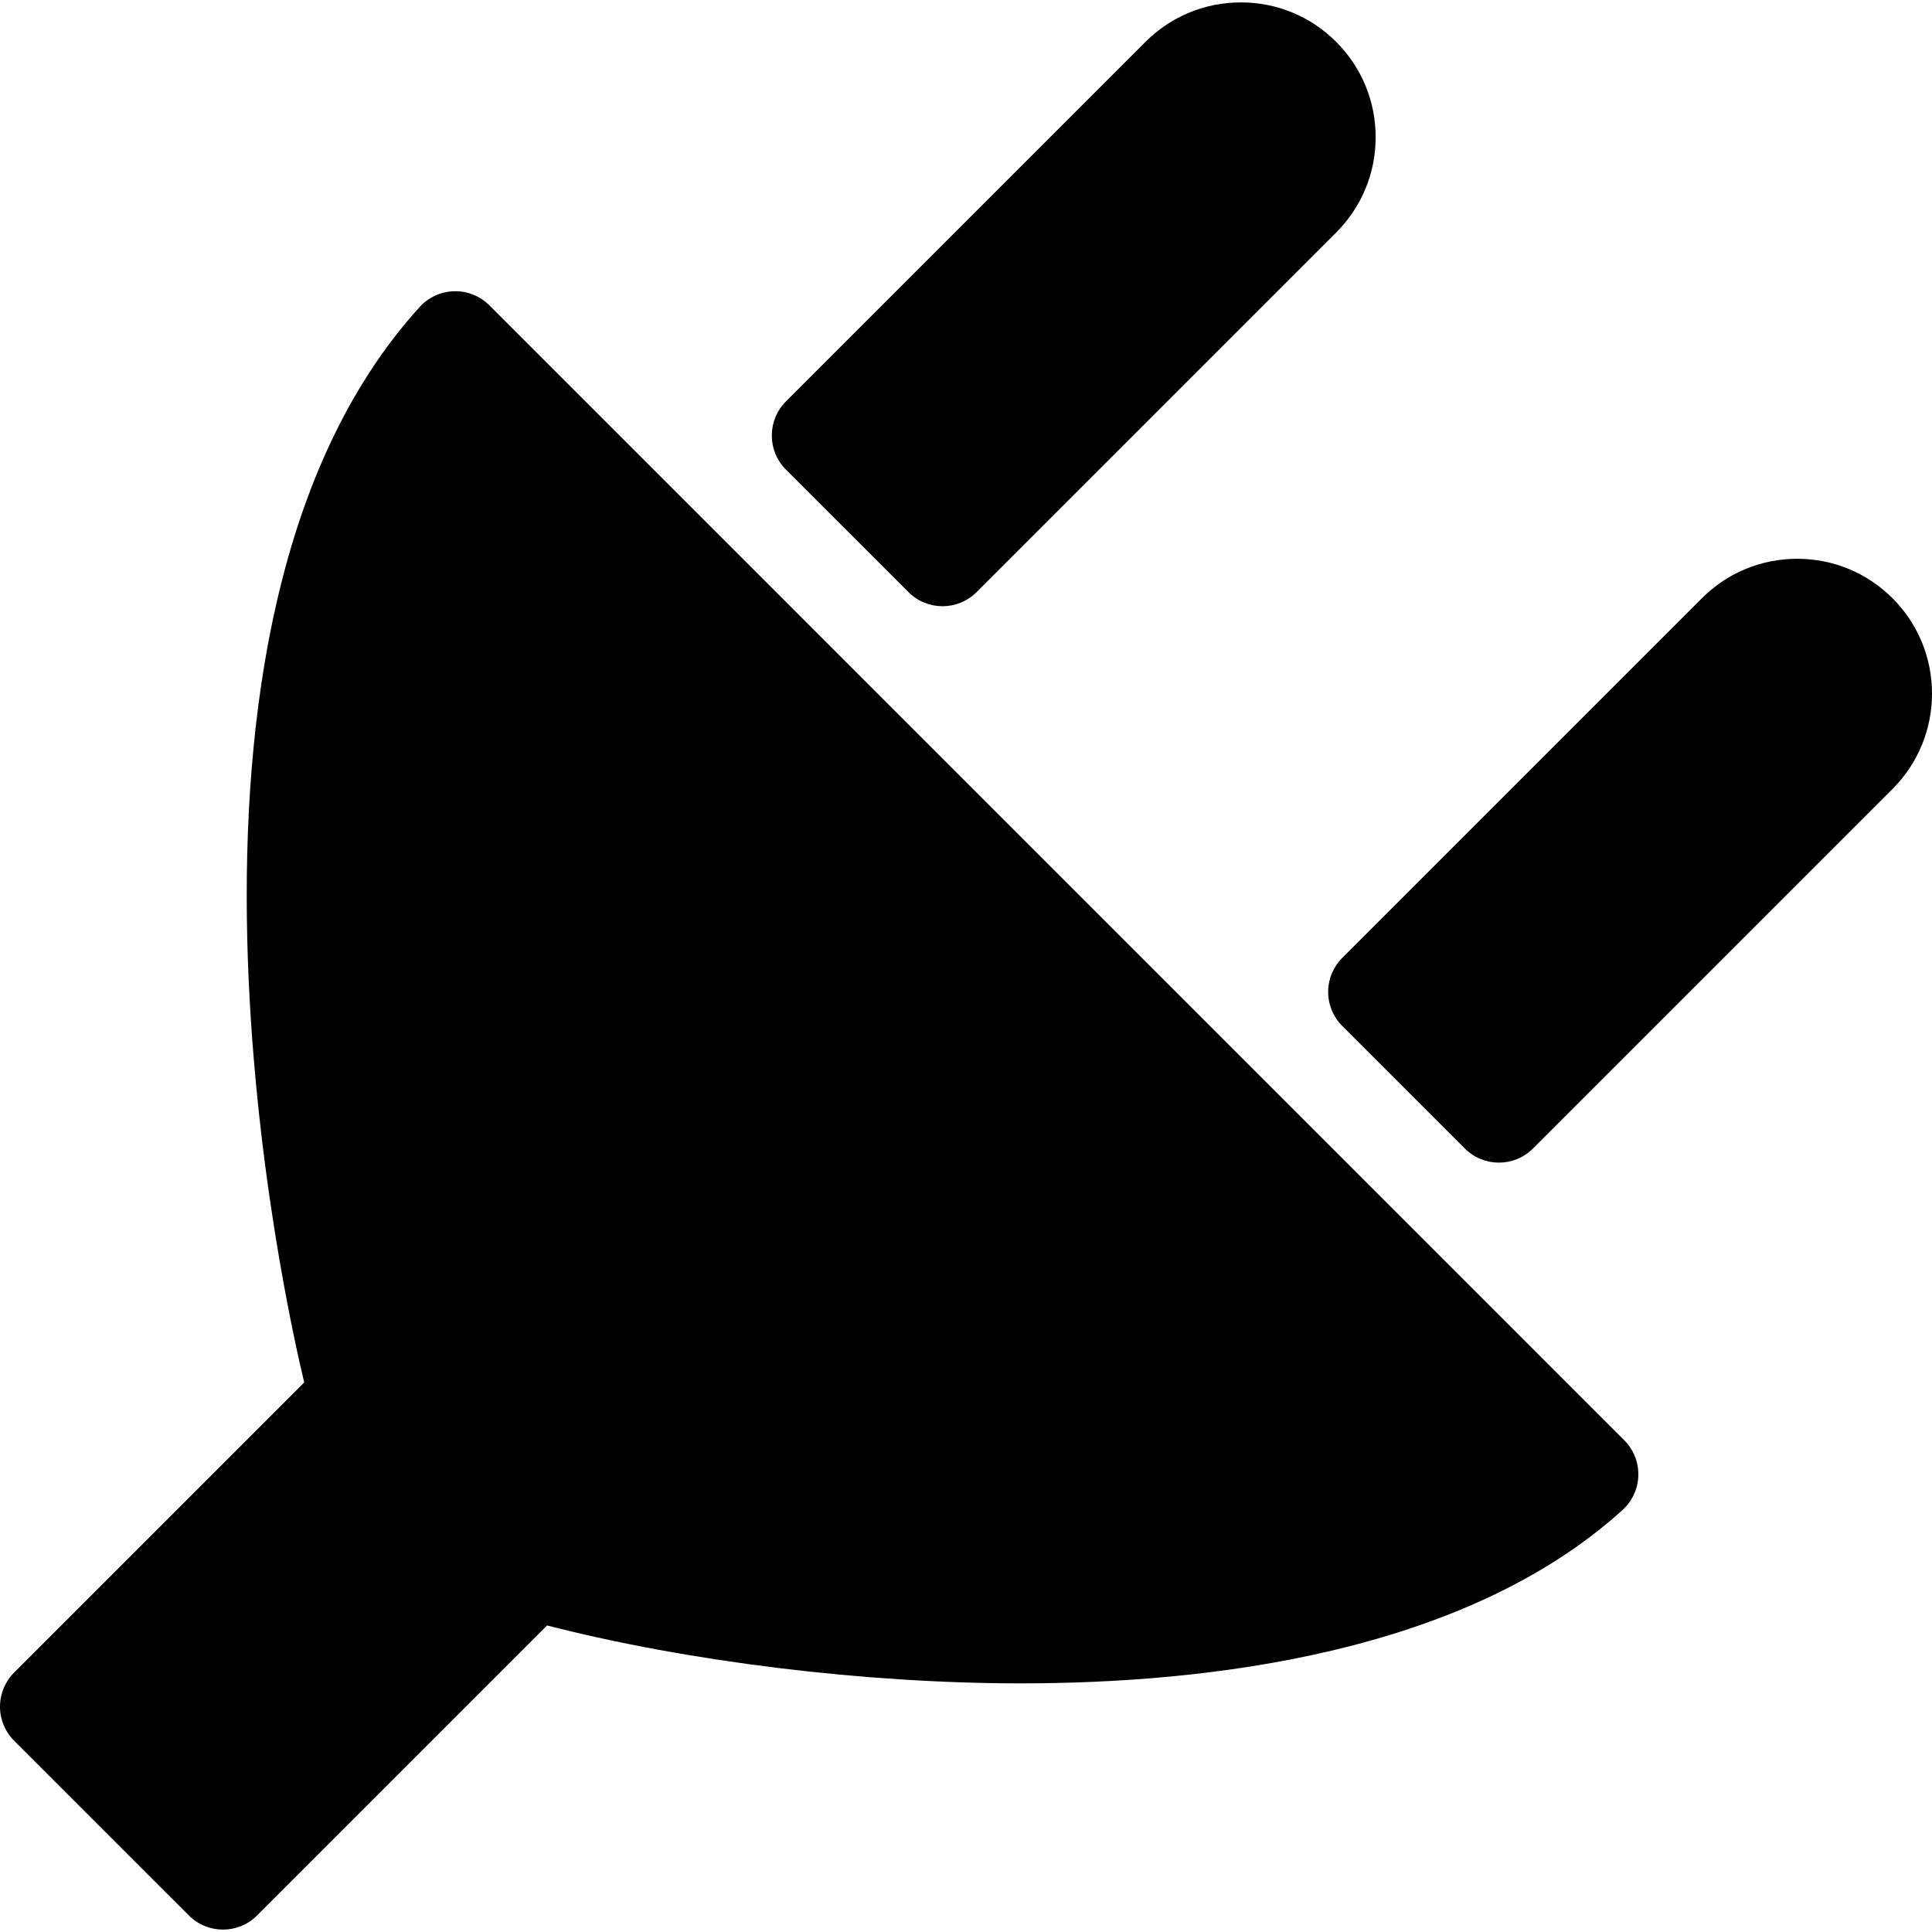
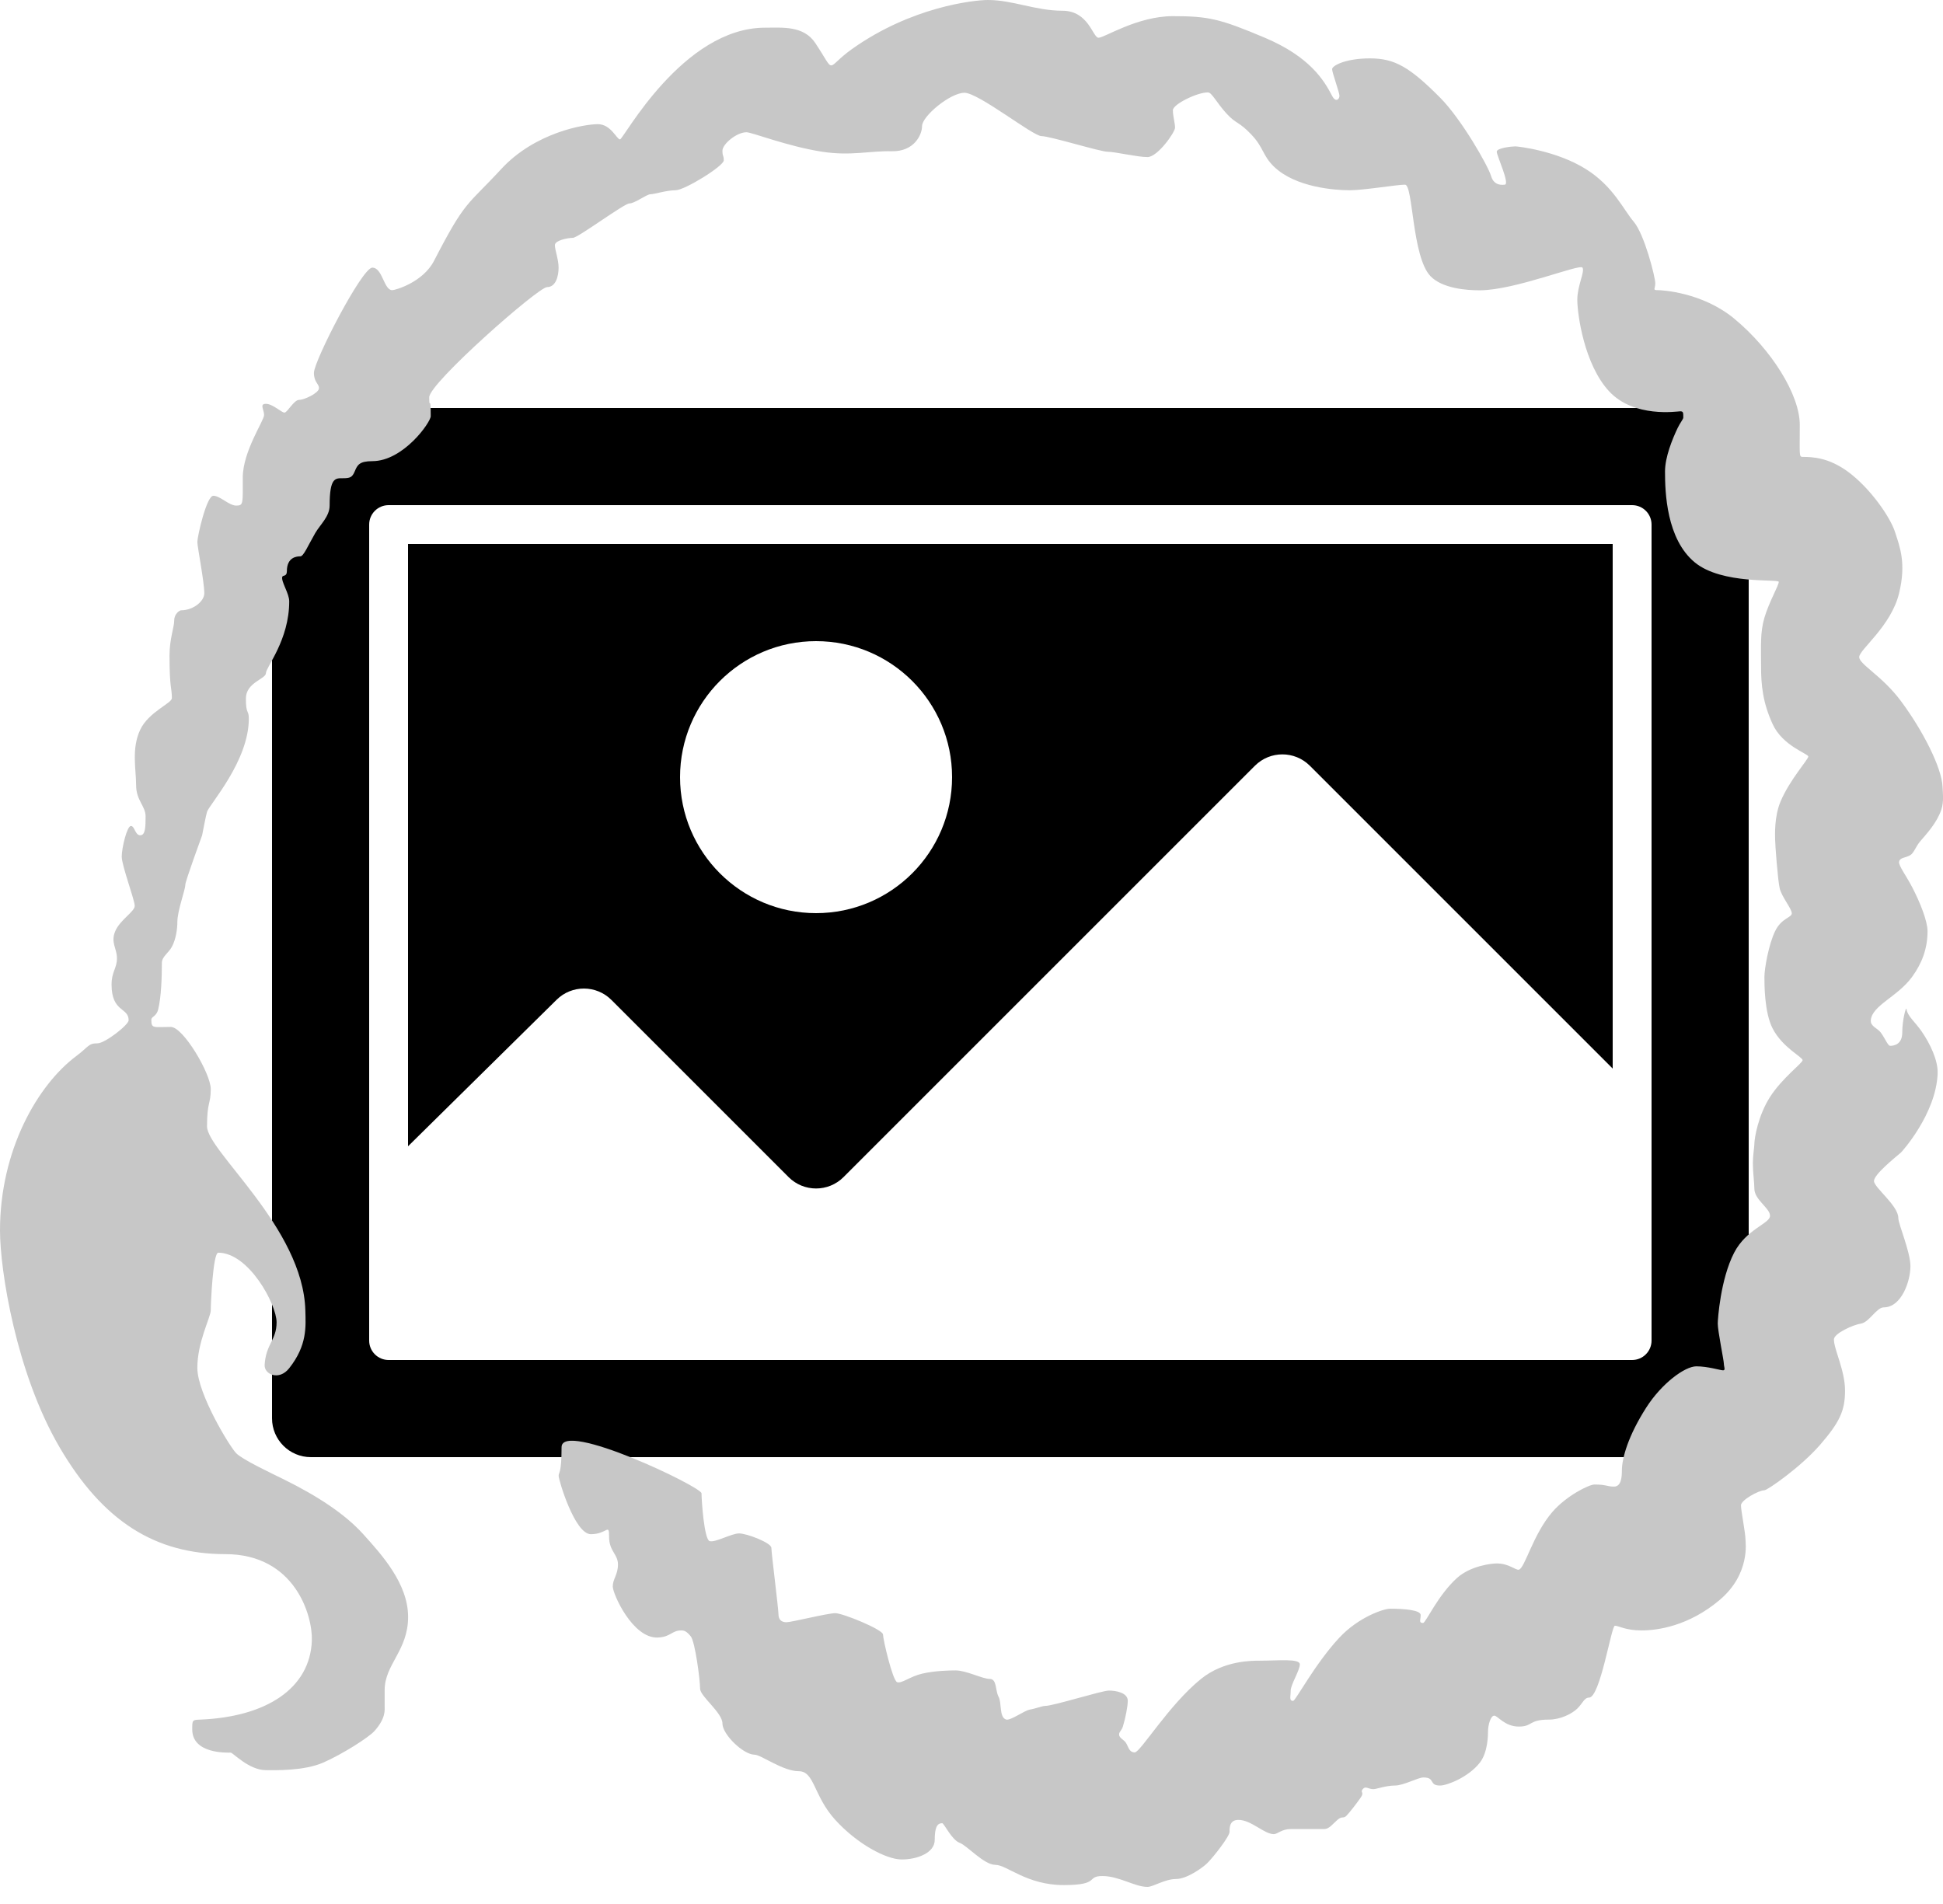
- <svg xmlns="http://www.w3.org/2000/svg" version="1.1" id="Capa_1" x="0px" y="0px" width="99.012px" height="99.012px" viewBox="0 0 99.012 99.012" style="enable-background:new 0 0 99.012 99.012;" xml:space="preserve">
-   <g>
-     <g>
-       <path d="M25.08,15.648c-0.478-0.478-1.135-0.742-1.805-0.723c-0.675,0.017-1.314,0.309-1.768,0.808    c-14.829,16.325-6.762,51.623-5.916,55.115L0.723,85.717C0.26,86.18,0,86.808,0,87.463c0,0.654,0.26,1.283,0.723,1.746    l8.958,8.957c0.482,0.48,1.114,0.723,1.746,0.723c0.631,0,1.264-0.24,1.745-0.723l14.865-14.864    c7.237,1.859,16.289,2.968,24.28,2.968c9.599,0,22.739-1.543,30.836-8.886c0.5-0.454,0.793-1.093,0.809-1.769    c0.018-0.676-0.245-1.328-0.723-1.805L25.08,15.648z" />
-       <path d="M46.557,30.345c0.482,0.482,1.114,0.723,1.746,0.723c0.632,0,1.264-0.241,1.746-0.724l18.428-18.428    c1.305-1.305,2.023-3.04,2.023-4.885c0-1.846-0.719-3.582-2.023-4.886c-1.305-1.305-3.039-2.022-4.885-2.022    c-1.845,0-3.581,0.718-4.887,2.022L40.277,20.574c-0.964,0.964-0.964,2.527,0,3.492L46.557,30.345z" />
-       <path d="M96.99,30.661c-1.305-1.305-3.039-2.024-4.885-2.024c-1.847,0-3.582,0.718-4.886,2.023L68.79,49.089    c-0.464,0.463-0.724,1.091-0.724,1.746s0.26,1.282,0.724,1.746l6.28,6.278c0.481,0.482,1.113,0.724,1.746,0.724    c0.631,0,1.264-0.241,1.746-0.724l18.43-18.429C99.686,37.735,99.686,33.353,96.99,30.661z" />
+ <svg xmlns="http://www.w3.org/2000/svg" width="100px" height="98px" viewBox="0 0 100 98" version="1.1">
+   <defs />
+   <g id="Page-1" stroke="none" stroke-width="1" fill="none" fill-rule="evenodd">
+     <g id="icon" fill-rule="nonzero">
+       <path d="M88,21 L16,21 C14.895,21 14,21.895 14,23 L14,73 C14,74.105 14.895,75 16,75 L88,75 C89.105,75 90,74.105 90,73 L90,23 C90,21.895 89.105,21 88,21 Z M85,69 C85,69.552 84.552,70 84,70 L20,70 C19.448,70 19,69.552 19,69 L19,27 C19,26.448 19.448,26 20,26 L84,26 C84.552,26 85,26.448 85,27 L85,69 Z M21,59 L28.648,51.457 C29.431,50.685 30.689,50.69 31.467,51.467 L40.586,60.586 C41.367,61.367 42.633,61.367 43.414,60.586 L64.586,39.414 C65.367,38.633 66.633,38.633 67.414,39.414 L83,55 L83,28 L21,28 L21,59 Z M42,33 C45.866,33 49,36.134 49,40 C49,43.866 45.866,47 42,47 C38.134,47 35,43.866 35,40 C35,36.134 38.134,33 42,33 Z" id="Shape" fill="#000000" />
+       <path d="M36.105,76.863 C36.105,77.202 36.239,79.234 36.522,79.322 C36.804,79.411 37.64,78.926 38.041,78.926 C38.443,78.926 39.7,79.412 39.7,79.67 C39.7,79.929 40.065,82.802 40.065,83.083 C40.065,83.364 40.218,83.498 40.476,83.498 C40.735,83.498 42.596,83.031 42.989,83.031 C43.381,83.031 45.446,83.878 45.446,84.129 C45.446,84.38 45.94,86.504 46.174,86.583 C46.409,86.662 46.827,86.293 47.455,86.145 C48.114,85.99 48.891,85.977 49.177,85.977 C49.737,85.977 50.56,86.415 50.938,86.415 C51.316,86.415 51.219,87.015 51.392,87.329 C51.566,87.643 51.414,88.365 51.771,88.503 C51.994,88.588 52.705,88.043 53.01,87.992 C53.315,87.941 53.638,87.804 53.796,87.804 C54.214,87.804 56.708,87.015 57.072,87.015 C57.437,87.015 58.043,87.124 58.043,87.541 C58.043,87.821 57.923,88.444 57.79,88.868 C57.726,89.075 57.596,89.129 57.596,89.276 C57.596,89.458 57.855,89.55 57.95,89.707 C58.09,89.936 58.113,90.196 58.404,90.196 C58.69,90.196 60.155,87.754 61.812,86.415 C62.994,85.46 64.449,85.476 64.844,85.476 C65.792,85.476 66.898,85.354 66.898,85.665 C66.898,85.977 66.428,86.704 66.428,87.019 C66.428,87.334 66.334,87.546 66.554,87.546 C66.677,87.546 67.684,85.626 68.938,84.285 C69.92,83.236 71.208,82.801 71.543,82.801 C72.305,82.801 73.117,82.875 73.117,83.128 C73.117,83.38 73.005,83.536 73.241,83.536 C73.379,83.536 73.991,82.12 74.987,81.22 C75.686,80.589 76.772,80.471 77.032,80.471 C77.662,80.471 77.999,80.826 78.167,80.793 C78.477,80.732 78.891,78.984 79.894,77.823 C80.625,76.975 81.792,76.409 82.06,76.409 C82.693,76.409 82.693,76.516 83.071,76.516 C83.449,76.516 83.473,75.992 83.473,75.703 C83.473,75.036 83.808,73.889 84.724,72.453 C85.518,71.209 86.709,70.327 87.306,70.326 C87.902,70.326 88.541,70.532 88.683,70.532 C88.824,70.532 88.721,70.34 88.721,70.183 C88.721,70.025 88.407,68.503 88.407,68.124 C88.407,67.924 88.543,65.844 89.251,64.477 C89.885,63.252 91.098,62.979 91.098,62.578 C91.098,62.177 90.291,61.757 90.291,61.177 C90.291,60.868 90.215,60.361 90.215,59.879 C90.215,59.453 90.291,59.041 90.291,58.887 C90.291,58.586 90.486,57.415 91.098,56.461 C91.727,55.479 92.774,54.717 92.774,54.567 C92.774,54.405 91.747,53.925 91.235,52.943 C90.804,52.12 90.809,50.649 90.809,50.279 C90.809,49.869 91.019,48.63 91.359,47.927 C91.691,47.242 92.218,47.24 92.218,47.005 C92.218,46.78 91.697,46.154 91.597,45.731 C91.496,45.308 91.359,43.433 91.359,43.204 C91.359,43.024 91.302,42.036 91.647,41.235 C92.132,40.107 93.068,39.089 93.068,38.938 C93.068,38.797 91.746,38.391 91.235,37.277 C90.723,36.163 90.636,35.257 90.636,34.288 C90.636,33.253 90.584,32.563 90.809,31.793 C91.043,30.991 91.553,30.127 91.547,29.948 C91.542,29.79 88.632,30.1 87.23,28.95 C85.763,27.746 85.693,25.337 85.693,24.269 C85.693,23.53 86.065,22.612 86.343,22.029 C86.466,21.77 86.634,21.572 86.634,21.493 C86.634,21.237 86.634,21.17 86.477,21.17 C86.319,21.17 84.103,21.526 82.817,20.142 C81.53,18.758 81.179,16.163 81.179,15.429 C81.179,14.695 81.574,13.994 81.447,13.776 C81.321,13.558 77.993,14.935 76.166,14.942 C75.462,14.945 74.222,14.842 73.622,14.214 C72.663,13.211 72.733,9.505 72.311,9.505 C71.888,9.505 70.211,9.791 69.466,9.792 C68.721,9.793 66.669,9.652 65.558,8.568 C64.975,7.999 65.043,7.595 64.392,6.914 C63.741,6.233 63.622,6.391 63.117,5.836 C62.613,5.281 62.37,4.764 62.176,4.757 C61.652,4.74 60.365,5.359 60.365,5.673 C60.365,5.988 60.476,6.336 60.476,6.571 C60.476,6.807 59.579,8.085 59.056,8.085 C58.533,8.085 57.39,7.811 57.008,7.811 C56.626,7.811 54.039,7.006 53.601,7.006 C53.163,7.006 50.364,4.775 49.637,4.775 C48.911,4.775 47.455,5.977 47.455,6.492 C47.455,6.937 47.047,7.809 45.898,7.784 C44.749,7.758 43.795,8.039 42.309,7.809 C40.529,7.534 38.696,6.807 38.418,6.807 C37.908,6.807 37.182,7.421 37.182,7.753 C37.182,8.085 37.25,7.964 37.25,8.255 C37.25,8.546 35.235,9.792 34.771,9.792 C34.307,9.792 33.675,9.998 33.478,9.998 C33.281,9.998 32.668,10.471 32.394,10.471 C32.12,10.471 29.752,12.242 29.484,12.242 C29.216,12.242 28.558,12.375 28.558,12.618 C28.558,12.861 28.749,13.358 28.749,13.776 C28.749,14.194 28.615,14.777 28.158,14.777 C27.701,14.777 22.091,19.722 22.091,20.446 C22.091,21.17 22.168,20.218 22.168,21.42 C22.168,21.737 20.756,23.736 19.162,23.736 C18.499,23.736 18.395,23.931 18.261,24.253 C18.126,24.575 18.018,24.615 17.64,24.615 C17.261,24.615 16.965,24.575 16.965,26.023 C16.965,26.587 16.468,27.013 16.223,27.44 C15.839,28.107 15.624,28.635 15.458,28.635 C15.296,28.635 14.764,28.66 14.764,29.401 C14.764,29.694 14.551,29.591 14.526,29.694 C14.466,29.948 14.885,30.538 14.885,30.95 C14.885,32.951 13.688,34.335 13.688,34.643 C13.688,34.952 12.655,35.122 12.655,35.954 C12.655,36.786 12.806,36.524 12.806,36.99 C12.806,39.168 10.796,41.381 10.655,41.784 C10.607,41.922 10.403,42.992 10.403,42.992 C10.403,42.992 9.538,45.353 9.538,45.534 C9.538,45.81 9.128,46.862 9.128,47.461 C9.128,47.789 9.062,48.334 8.846,48.732 C8.667,49.061 8.331,49.238 8.331,49.563 C8.331,50.279 8.302,51.29 8.143,51.948 C8.049,52.336 7.789,52.312 7.789,52.486 C7.789,52.957 7.892,52.857 8.792,52.857 C9.431,52.857 10.847,55.26 10.847,56.053 C10.847,56.846 10.655,56.699 10.655,57.974 C10.655,59.248 15.604,63.196 15.715,67.448 C15.737,68.276 15.82,69.239 14.885,70.422 C14.357,71.09 13.592,70.736 13.62,70.255 C13.683,69.171 14.235,68.983 14.235,68.06 C14.235,67.137 12.806,64.477 11.234,64.477 C10.959,64.477 10.847,67.111 10.847,67.448 C10.847,67.785 10.146,69.101 10.157,70.422 C10.168,71.742 11.824,74.466 12.16,74.802 C12.495,75.138 13.972,75.83 14.587,76.134 C16.368,77.012 17.77,77.94 18.695,78.966 C19.619,79.992 21.004,81.496 21.004,83.225 C21.004,84.954 19.797,85.669 19.797,86.987 L19.797,87.804 C19.797,88.009 19.865,88.432 19.275,89.094 C18.986,89.42 17.64,90.28 16.639,90.72 C15.638,91.161 14.138,91.111 13.688,91.111 C12.806,91.111 11.991,90.209 11.873,90.209 C11.679,90.209 9.894,90.28 9.894,89.014 C9.894,88.526 9.894,88.526 10.302,88.509 C13.692,88.373 15.961,86.913 16.05,84.441 C16.096,83.166 15.185,79.992 11.595,79.992 C8.004,79.992 5.302,78.317 3.063,74.487 C0.825,70.657 0,65.375 0,63.335 C0,59.203 1.933,55.843 3.933,54.35 C4.566,53.878 4.535,53.7 5.02,53.7 C5.405,53.7 6.621,52.749 6.621,52.515 C6.621,51.841 5.746,52.116 5.742,50.682 C5.74,50.017 6.019,49.843 6.019,49.323 C6.019,48.804 5.682,48.518 5.932,47.927 C6.183,47.336 6.934,46.925 6.934,46.625 C6.934,46.325 6.265,44.55 6.265,44.092 C6.265,43.635 6.539,42.513 6.737,42.513 C6.934,42.513 6.951,42.992 7.217,42.992 C7.483,42.992 7.493,42.566 7.493,42.023 C7.493,41.48 7.005,41.205 7.005,40.404 C7.005,39.604 6.757,38.529 7.217,37.559 C7.652,36.641 8.846,36.2 8.846,35.932 C8.846,35.381 8.724,35.461 8.724,33.739 C8.724,32.884 8.966,32.288 8.966,31.938 C8.966,31.587 9.249,31.413 9.318,31.413 C9.95,31.413 10.515,30.944 10.515,30.538 C10.515,29.948 10.157,28.156 10.157,27.889 C10.157,27.622 10.627,25.518 10.98,25.518 C11.333,25.518 11.782,26.023 12.16,26.023 C12.537,26.023 12.495,25.916 12.495,24.575 C12.495,23.234 13.592,21.649 13.592,21.363 C13.592,21.077 13.341,20.786 13.688,20.786 C14.035,20.786 14.491,21.237 14.64,21.237 C14.79,21.237 15.125,20.581 15.398,20.581 C15.67,20.581 16.417,20.222 16.417,19.981 C16.417,19.739 16.157,19.683 16.157,19.189 C16.157,18.58 18.631,13.776 19.162,13.776 C19.694,13.776 19.748,14.935 20.188,14.935 C20.34,14.935 21.767,14.535 22.342,13.418 C23.973,10.25 24.038,10.609 25.789,8.708 C27.541,6.807 30.09,6.391 30.768,6.391 C31.446,6.391 31.738,7.175 31.911,7.175 C32.083,7.175 35.131,1.425 39.375,1.425 C40.277,1.425 41.36,1.312 41.961,2.216 C43.058,3.863 42.424,3.534 43.87,2.509 C46.905,0.359 50.097,0 50.853,0 C52.11,0 53.305,0.552 54.673,0.552 C56.041,0.552 56.236,1.943 56.539,1.943 C56.842,1.943 58.536,0.832 60.359,0.832 C62.183,0.832 62.776,0.961 65.098,1.943 C67.419,2.924 68.146,4.137 68.559,4.932 C68.749,5.3 68.938,5.103 68.938,4.932 C68.938,4.761 68.559,3.735 68.559,3.559 C68.559,3.384 69.238,3.005 70.512,3.005 C71.787,3.005 72.558,3.459 74.119,5.027 C75.208,6.121 76.585,8.527 76.744,9.068 C76.903,9.608 77.387,9.505 77.44,9.505 C77.732,9.505 77.032,8.005 77.032,7.809 C77.032,7.613 77.819,7.534 77.993,7.534 C78.084,7.534 80.093,7.742 81.629,8.708 C83.033,9.591 83.541,10.775 84.087,11.417 C84.633,12.06 85.192,14.263 85.192,14.579 C85.192,14.896 85.027,14.935 85.348,14.935 C85.496,14.935 87.593,15.029 89.251,16.397 C91.172,17.983 92.629,20.32 92.629,21.866 C92.629,23.412 92.582,23.517 92.774,23.517 C93.3,23.517 94.116,23.556 95.094,24.269 C96.247,25.109 97.28,26.608 97.528,27.375 C97.775,28.143 98.118,28.973 97.739,30.538 C97.326,32.238 95.688,33.438 95.688,33.818 C95.688,34.199 96.86,34.772 97.835,36.084 C98.956,37.591 99.943,39.517 99.977,40.507 C99.986,40.756 100.058,41.248 99.913,41.677 C99.685,42.348 99.173,42.9 98.833,43.295 C98.59,43.579 98.515,43.884 98.324,44.009 C98.087,44.164 97.76,44.123 97.739,44.373 C97.722,44.567 98.097,45.058 98.41,45.657 C98.823,46.449 99.204,47.41 99.204,47.927 C99.204,48.836 98.912,49.588 98.41,50.279 C97.666,51.305 96.342,51.75 96.284,52.515 C96.26,52.831 96.632,52.921 96.793,53.14 C97.022,53.451 97.164,53.829 97.28,53.829 C97.478,53.829 97.903,53.76 97.903,53.14 C97.903,52.52 98.099,51.752 98.125,51.948 C98.171,52.297 98.555,52.59 98.892,53.075 C99.336,53.715 99.75,54.578 99.724,55.255 C99.645,57.325 97.889,59.276 97.835,59.322 C97.503,59.606 96.448,60.451 96.448,60.787 C96.448,61.123 97.7,62.046 97.7,62.691 C97.7,63.006 98.325,64.429 98.324,65.177 C98.324,65.924 97.872,67.292 96.946,67.292 C96.586,67.292 96.194,68.06 95.784,68.124 C95.375,68.187 94.386,68.63 94.386,68.943 C94.386,69.454 94.958,70.532 94.958,71.574 C94.958,72.616 94.678,73.202 93.685,74.353 C92.692,75.503 90.963,76.705 90.809,76.705 C90.525,76.705 89.602,77.206 89.602,77.48 C89.602,77.754 89.834,78.907 89.834,79.234 C89.834,79.364 90.097,81.01 88.501,82.355 C86.904,83.701 85.3,83.919 84.483,83.919 C83.667,83.919 83.294,83.676 83.113,83.676 C82.932,83.676 82.356,87.377 81.783,87.377 C81.534,87.377 81.458,87.67 81.179,87.941 C80.901,88.211 80.311,88.509 79.715,88.509 C78.662,88.509 78.892,88.868 78.167,88.868 C77.442,88.868 77.082,88.306 76.903,88.306 C76.724,88.306 76.583,88.77 76.583,89.132 C76.583,89.281 76.581,90.187 76.166,90.72 C75.574,91.48 74.466,91.903 74.119,91.903 C73.516,91.903 73.89,91.487 73.259,91.487 C72.976,91.487 72.244,91.903 71.787,91.903 C71.329,91.903 70.837,92.089 70.686,92.089 C70.411,92.089 70.286,91.903 70.136,92.089 C69.985,92.274 70.24,92.223 70.028,92.527 C69.817,92.831 69.479,93.264 69.307,93.448 C69.135,93.631 69.088,93.448 68.832,93.671 C68.575,93.894 68.412,94.142 68.146,94.142 L66.428,94.142 C65.958,94.142 65.757,94.404 65.558,94.404 C65.062,94.404 64.396,93.671 63.741,93.671 C63.281,93.671 63.281,94.059 63.281,94.288 C63.281,94.516 62.48,95.554 62.126,95.905 C61.933,96.097 61.104,96.714 60.526,96.714 C59.947,96.714 59.352,97.12 59.056,97.12 C58.404,97.12 57.596,96.561 56.739,96.561 C55.881,96.561 56.65,97.026 54.744,97.026 C52.838,97.026 51.822,95.985 51.23,95.985 C50.637,95.985 49.775,94.988 49.381,94.846 C48.988,94.703 48.583,93.841 48.493,93.841 C48.24,93.841 48.107,94.038 48.107,94.703 C48.107,95.369 47.211,95.708 46.409,95.708 C45.607,95.708 44.116,94.909 42.989,93.671 C41.862,92.433 41.927,91.165 41.107,91.165 C40.288,91.165 39.167,90.315 38.834,90.315 C38.261,90.315 37.182,89.276 37.182,88.711 C37.182,88.146 36.031,87.314 36.031,86.913 C36.031,86.456 35.774,84.495 35.551,84.223 C35.329,83.951 35.206,83.919 35.067,83.919 C34.565,83.919 34.527,84.256 33.856,84.285 C32.567,84.341 31.537,82.047 31.537,81.657 C31.537,81.268 31.805,81.054 31.805,80.523 C31.805,79.992 31.348,79.842 31.348,79.102 C31.348,78.362 31.248,78.966 30.412,78.966 C29.576,78.966 28.751,76.169 28.751,75.963 C28.751,75.757 28.902,75.881 28.902,74.487 C28.902,73.093 36.105,76.524 36.105,76.863 Z" id="hair" fill="#C7C7C7" />
    </g>
  </g>
-   <g>
- </g>
-   <g>
- </g>
-   <g>
- </g>
-   <g>
- </g>
-   <g>
- </g>
-   <g>
- </g>
-   <g>
- </g>
-   <g>
- </g>
-   <g>
- </g>
-   <g>
- </g>
-   <g>
- </g>
-   <g>
- </g>
-   <g>
- </g>
-   <g>
- </g>
-   <g>
- </g>
</svg>
